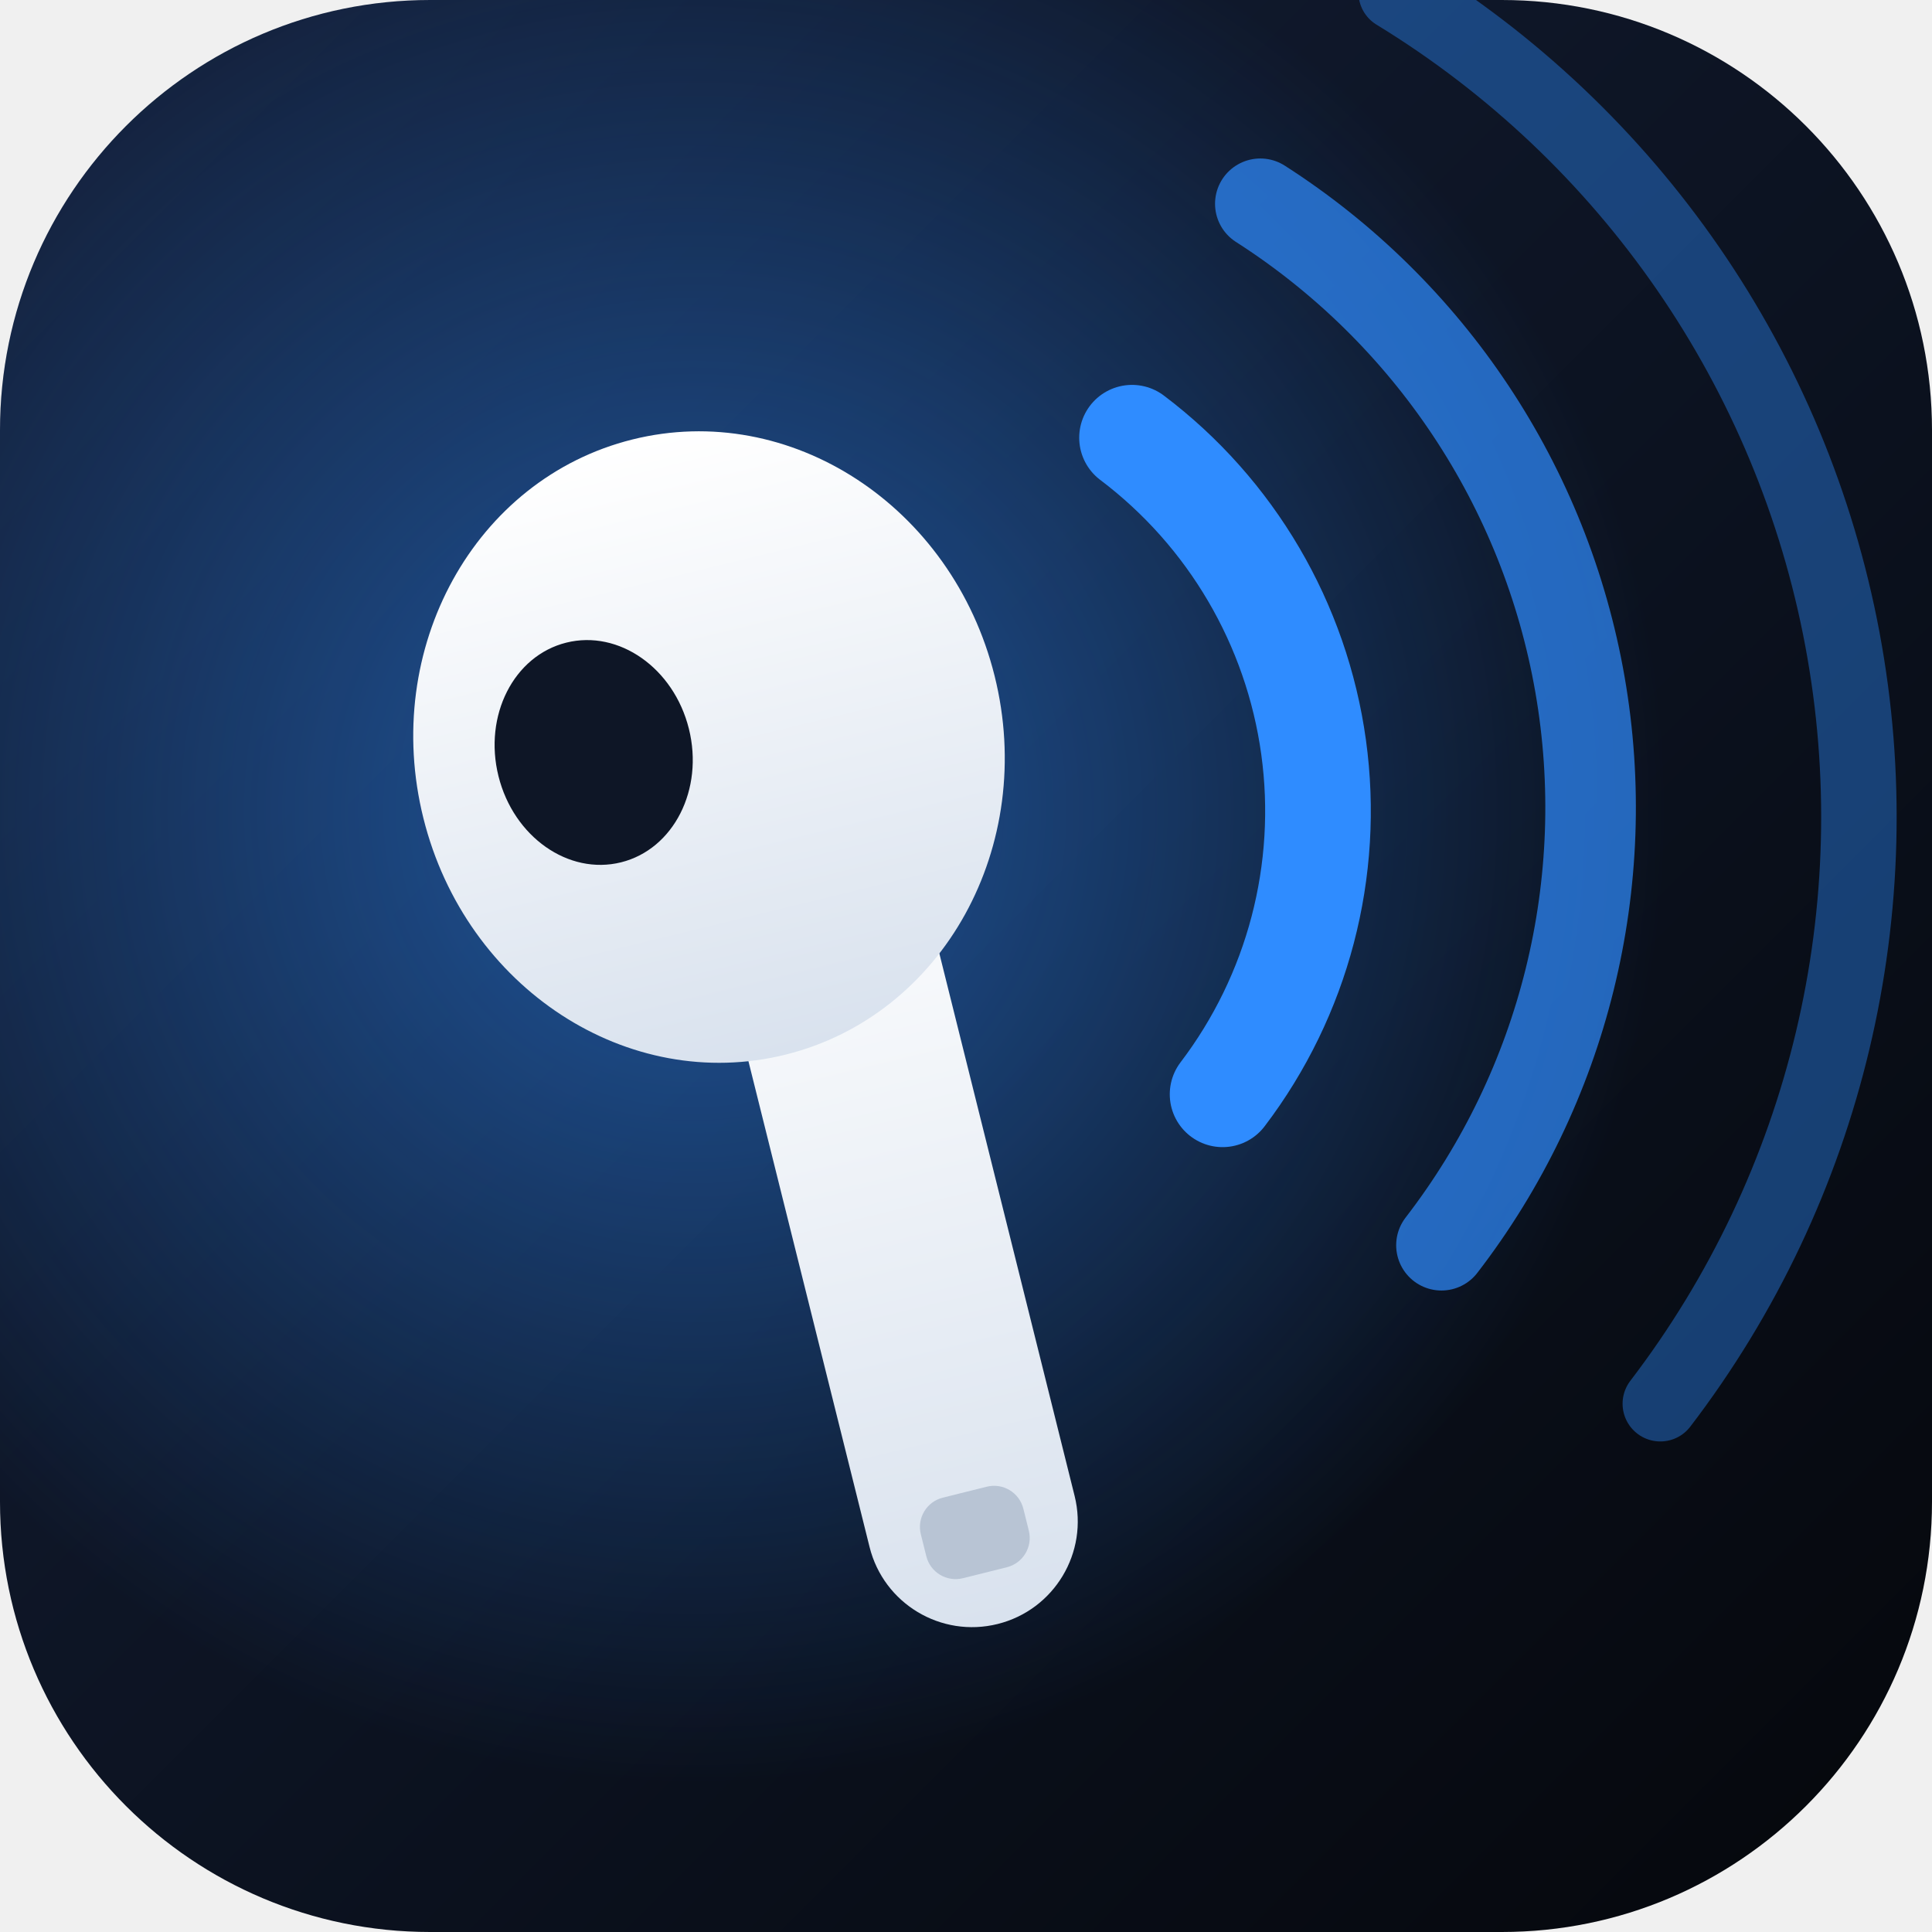
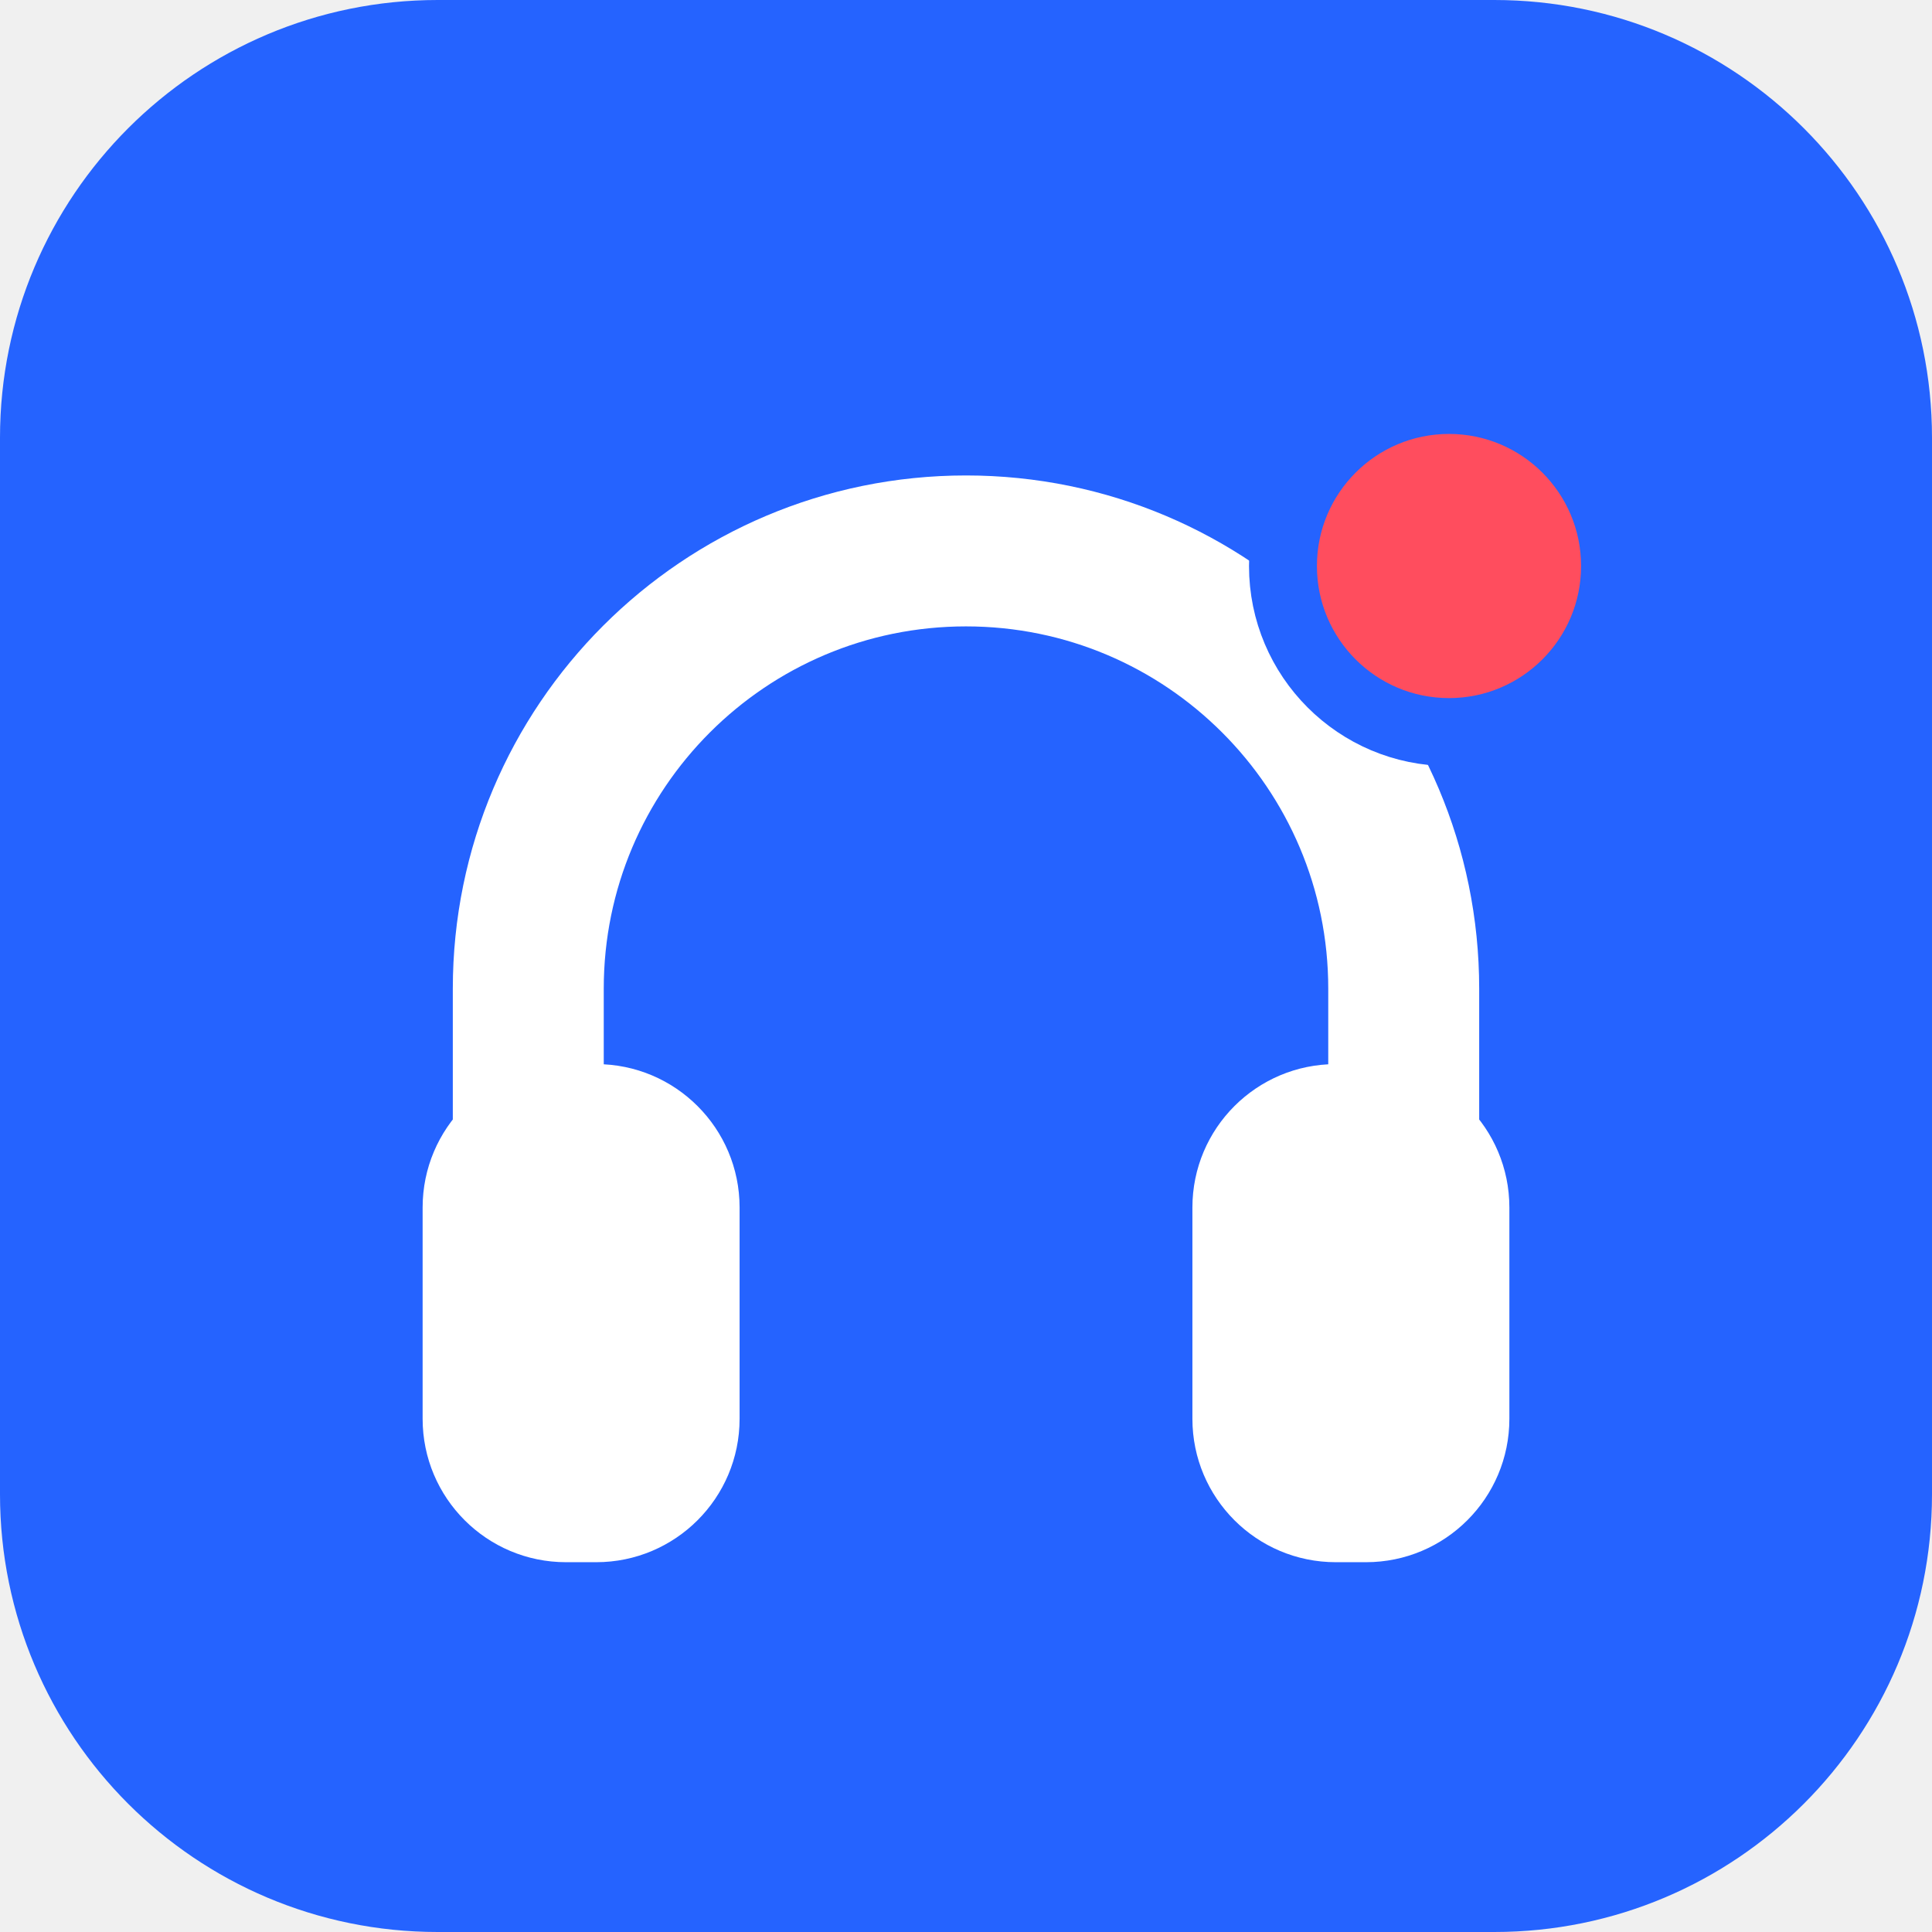
<svg xmlns="http://www.w3.org/2000/svg" viewBox="0 0 512 512">
-   <defs>
-     <linearGradient id="bg" x1="0" y1="0" x2="1" y2="1">
-       <stop offset="0" stop-color="#14203a" />
-       <stop offset="1" stop-color="#05070b" />
-     </linearGradient>
-     <radialGradient id="glow" cx="0.36" cy="0.42" r="0.5">
-       <stop offset="0" stop-color="#2f8cff" stop-opacity=".55" />
-       <stop offset="1" stop-color="#2f8cff" stop-opacity="0" />
-     </radialGradient>
-     <linearGradient id="pod" x1="0" y1="0" x2="0" y2="1">
-       <stop offset="0" stop-color="#ffffff" />
-       <stop offset="1" stop-color="#d9e2ee" />
-     </linearGradient>
-   </defs>
-   <rect width="512" height="512" rx="114" fill="url(#bg)" />
-   <rect width="512" height="512" rx="114" fill="url(#glow)" />
-   <g fill="none" stroke-linecap="round">
-     <path d="M 300 116 A 124 124 0 0 1 324 290" stroke="#2f8cff" stroke-width="28" />
-     <path d="M 334 54 A 190 190 0 0 1 382 330" stroke="#2f8cff" stroke-width="24" stroke-opacity=".7" />
-     <path d="M 370 -2 A 256 256 0 0 1 440 372" stroke="#2f8cff" stroke-width="20" stroke-opacity=".4" />
-   </g>
-   <g transform="rotate(-14 200 230)">
-     <rect x="186" y="214" width="56" height="226" rx="28" fill="url(#pod)" />
-     <ellipse cx="196" cy="196" rx="78" ry="84" fill="url(#pod)" />
-     <ellipse cx="166" cy="190" rx="26" ry="30" fill="#0e1626" />
-     <rect x="200" y="404" width="28" height="22" rx="8" fill="#b8c4d4" />
+   <rect width="512" height="512" rx="116" fill="#2563ff" />
+   <g>
+     <path d="M 140 300 V 262 A 116 116 0 0 1 372 262 V 300" fill="none" stroke="#fff" stroke-width="40" stroke-linecap="round" />
+     <rect x="112" y="282" width="84" height="132" rx="38" fill="#fff" />
+     <rect x="316" y="282" width="84" height="132" rx="38" fill="#fff" />
+     <circle cx="384" cy="150" r="44" fill="#ff4d5e" stroke="#2563ff" stroke-width="18" />
  </g>
</svg>
